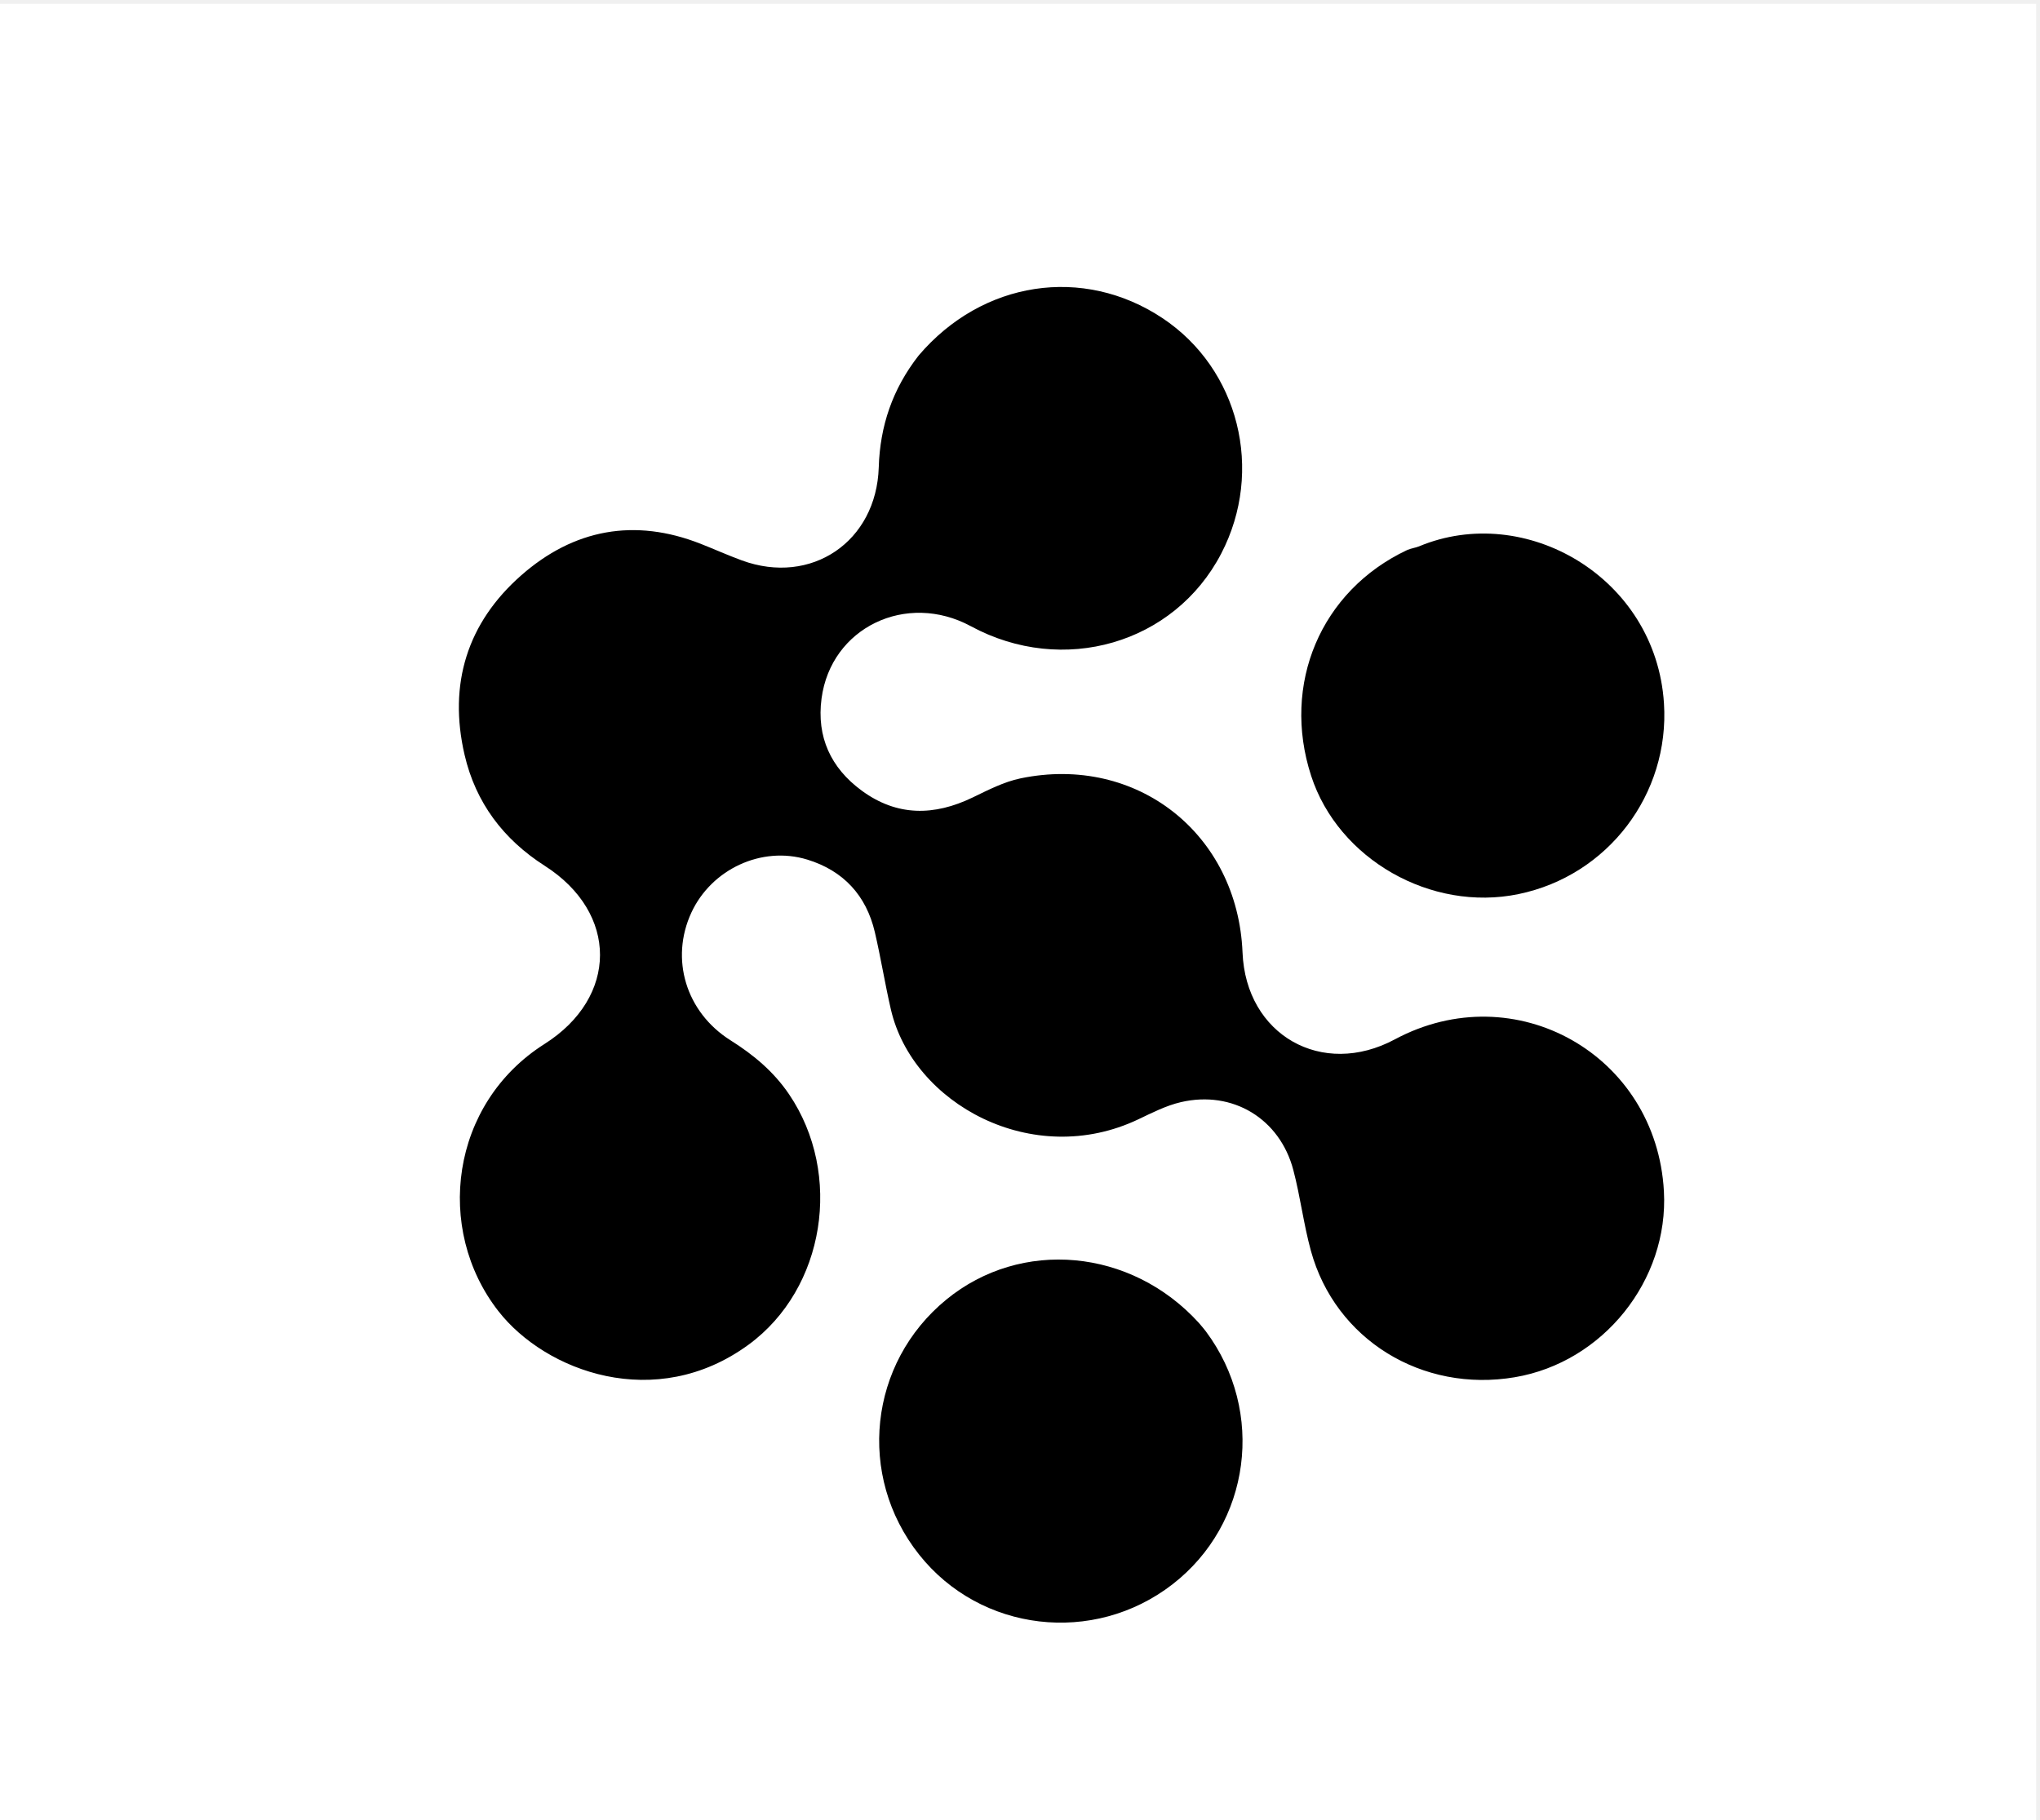
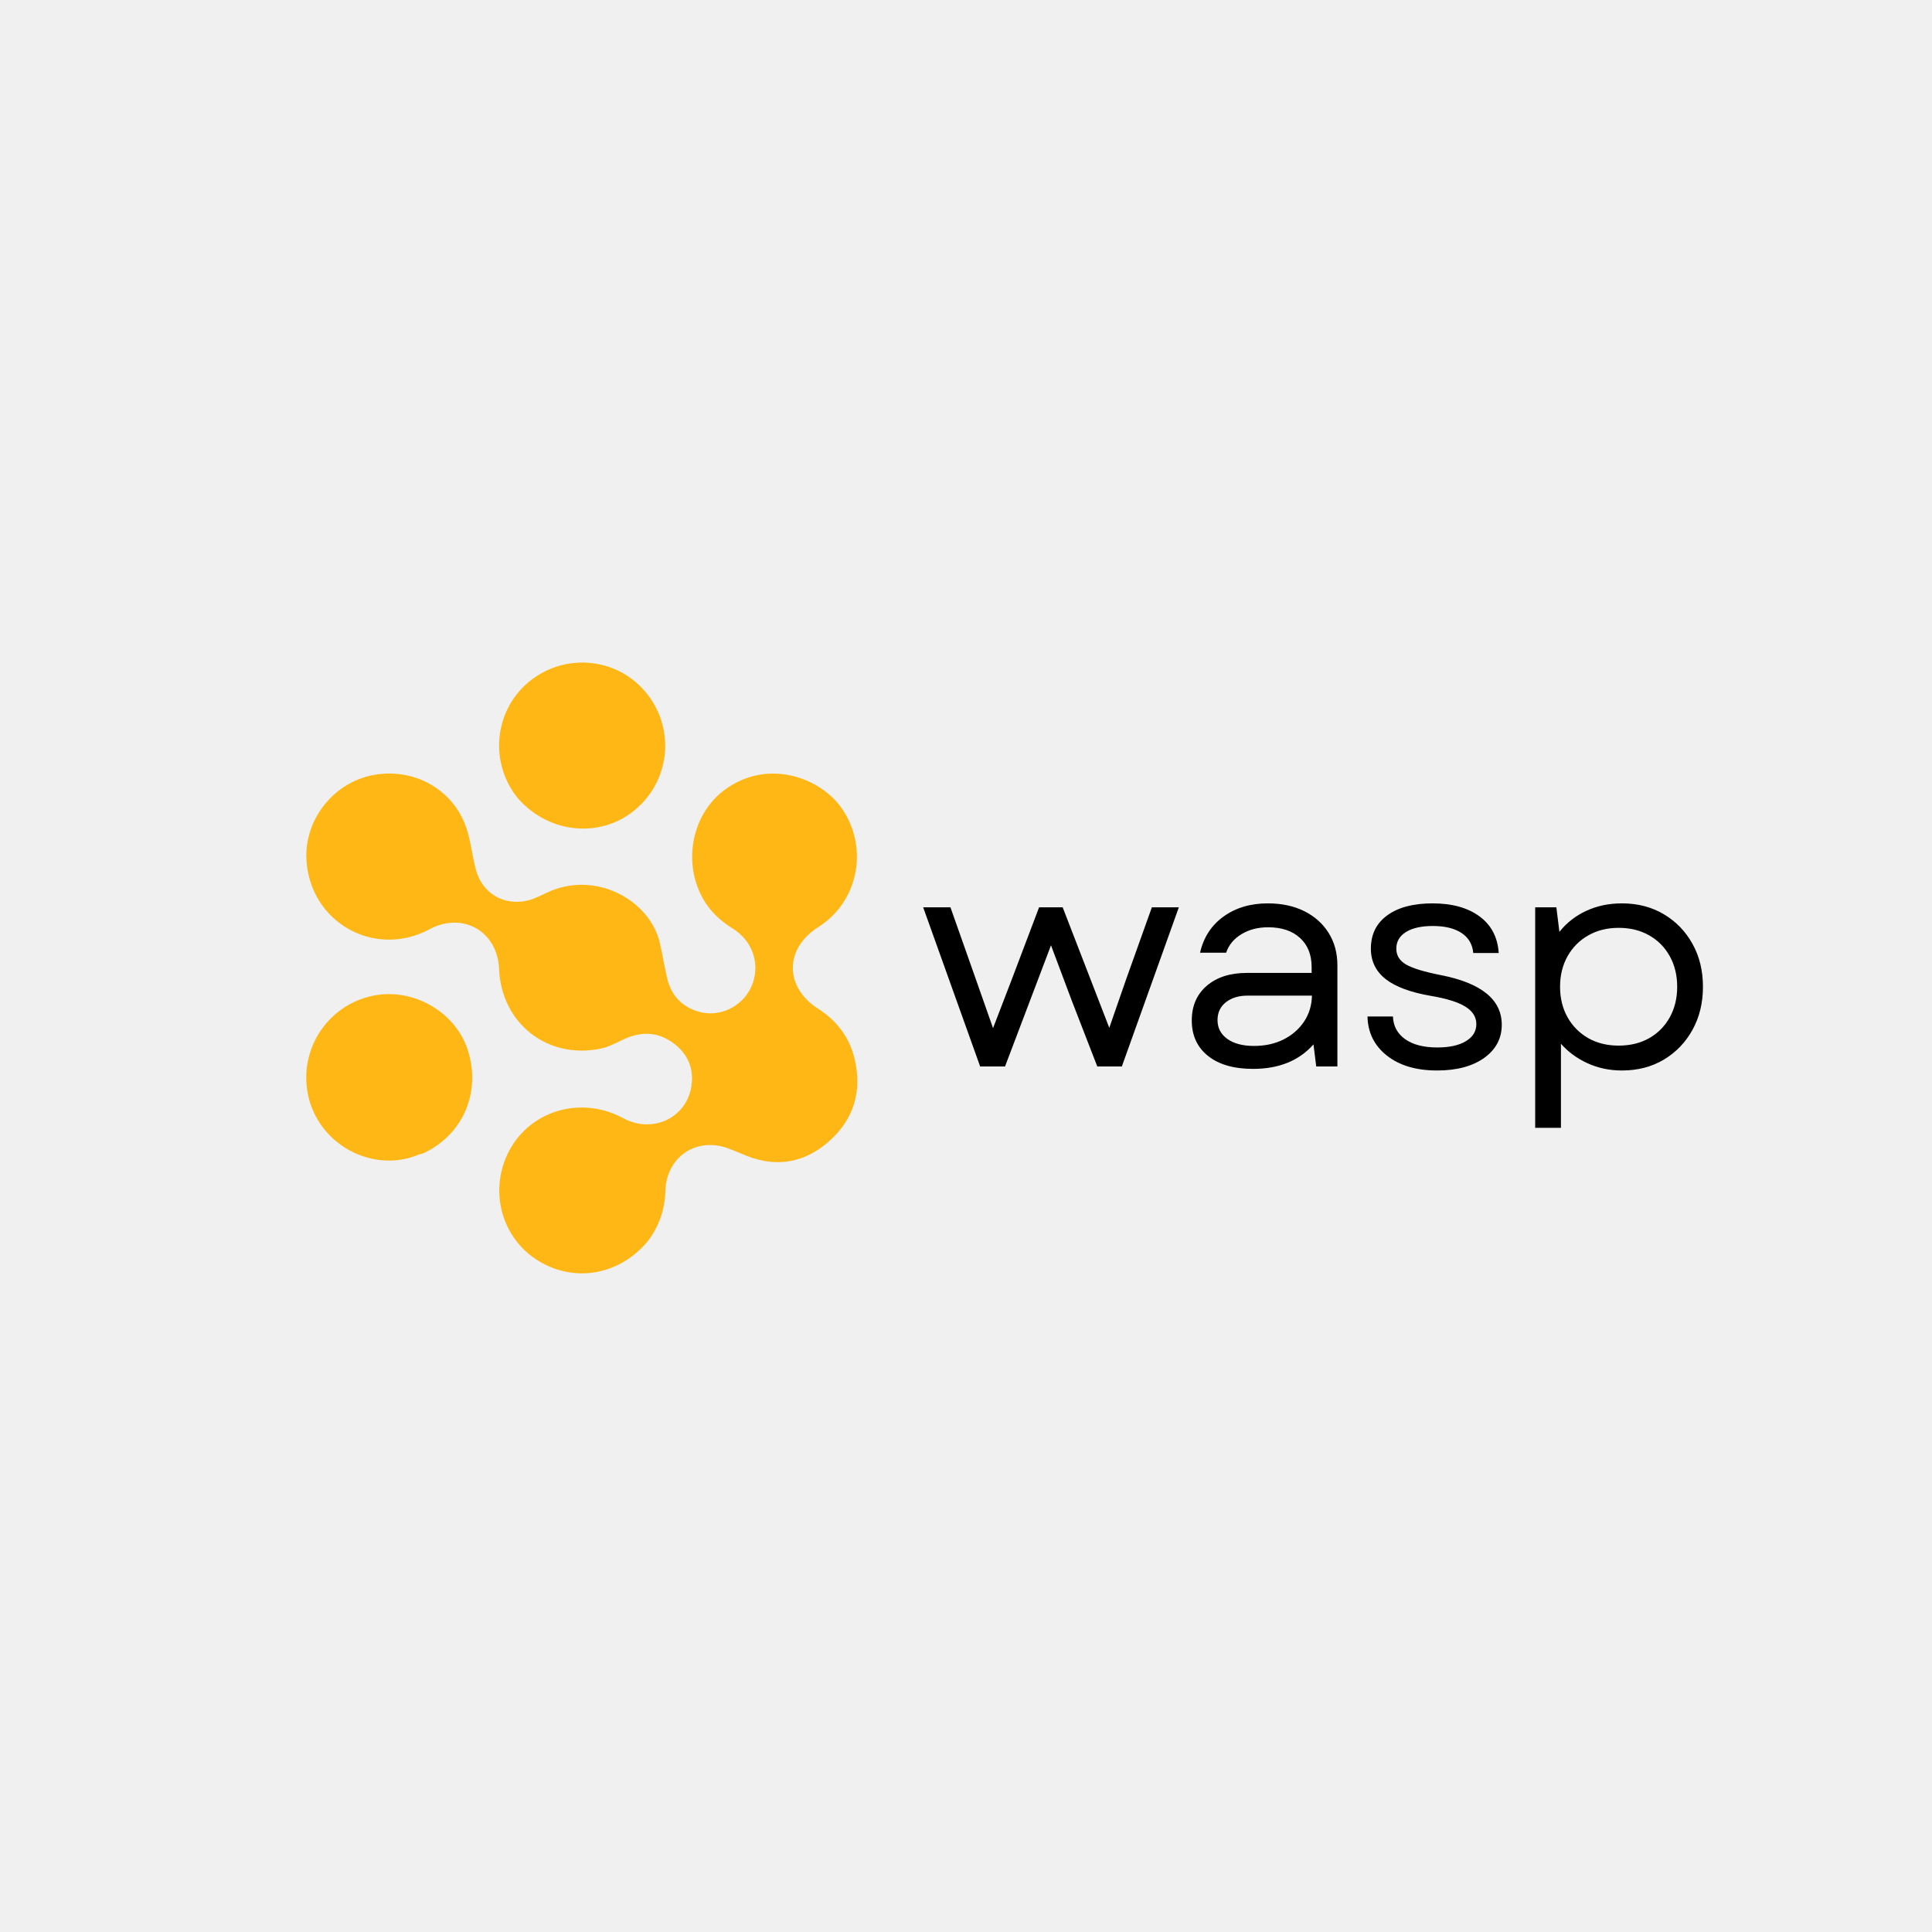
- <svg xmlns="http://www.w3.org/2000/svg" version="1.1" id="Layer_1" x="0px" y="0px" width="100%" viewBox="0 0 529 472" enable-background="new 0 0 529 472" xml:space="preserve">
-   <g transform="translate(529, 0) scale(-1, 1)">
-     <path fill="#FFFFFF" opacity="1" stroke="none" d="     M361,473         C240.667,473 120.833,473 1,473         C1,315.667 1,158.333 1,1         C177.333,1 353.666,1 530,1         C530,158.333 530,315.666 530,473         C473.833,473 417.667,473 361,473     M290.575,91.944         C274.238,72.783 248.096,68.87 227.568,82.512         C207.727,95.697 201.141,122.073 212.319,143.581         C224.479,166.978 253.339,175.364 277.221,162.439         C293.967,153.376 313.528,162.775 315.964,181.184         C317.282,191.142 313.575,199.188 305.539,205.083         C296.403,211.785 286.761,211.679 276.785,206.86         C272.768,204.92 268.657,202.788 264.35,201.895         C234.206,195.641 208.051,216.295 206.796,247.075         C205.923,268.467 186.182,279.719 167.289,269.593         C136.097,252.876 99.455,273.587 97.525,309.025         C96.269,332.098 113.312,353.353 136.175,357.228         C160.235,361.305 182.75,347.458 189.067,324.425         C190.954,317.544 191.803,310.38 193.624,303.476         C197.137,290.157 209.337,282.766 222.748,285.869         C226.574,286.754 230.217,288.618 233.803,290.326         C261.259,303.401 292.351,286.24 297.984,261.819         C299.518,255.172 300.591,248.418 302.142,241.775         C304.37,232.233 310.333,225.822 319.64,222.968         C331.48,219.336 344.499,225.459 349.712,236.695         C355.289,248.717 351.156,262.547 339.565,269.844         C333.607,273.594 328.374,277.949 324.385,283.842         C310.359,304.563 315.047,334.271 334.886,348.786         C358.998,366.427 387.548,355.725 399.749,340.101         C416.358,318.832 412.217,286.265 387.807,270.8         C368.654,258.666 368.587,236.818 387.726,224.583         C398.46,217.721 405.651,208.203 408.53,195.777         C412.776,177.455 407.856,161.559 393.832,149.229         C380.243,137.282 364.466,134.292 347.292,141.062         C343.731,142.466 340.235,144.039 336.644,145.357         C318.611,151.973 301.714,140.489 301.125,121.204         C300.8,110.546 297.593,100.946 290.575,91.944     M163.889,142.398         C162.935,142.179 161.925,142.095 161.035,141.723         C133.449,130.201 99.606,149.781 97.513,182.424         C96.006,205.932 111.993,227.122 135.252,231.917         C157.918,236.59 181.964,222.868 188.995,201.248         C196.737,177.445 186.51,153.231 163.889,142.398     M217.889,343.4         C217.361,344.043 216.805,344.666 216.308,345.333         C200.804,366.119 204.647,395.225 224.967,410.954         C245.409,426.777 274.728,423.329 290.667,403.227         C306.856,382.809 303.727,353.564 283.589,337.08         C264.235,321.239 235.742,323.767 217.889,343.4     z" />
-     <path fill="#000000" opacity="1" stroke="none" d="     M290.791,92.23         C297.593,100.946 300.8,110.546 301.125,121.204         C301.714,140.489 318.611,151.973 336.644,145.357         C340.235,144.039 343.731,142.466 347.292,141.062         C364.466,134.292 380.243,137.282 393.832,149.229         C407.856,161.559 412.776,177.455 408.53,195.777         C405.651,208.203 398.46,217.721 387.726,224.583         C368.587,236.818 368.654,258.666 387.807,270.8         C412.217,286.265 416.358,318.832 399.749,340.101         C387.548,355.725 358.998,366.427 334.886,348.786         C315.047,334.271 310.359,304.563 324.385,283.842         C328.374,277.949 333.607,273.594 339.565,269.844         C351.156,262.547 355.289,248.717 349.712,236.695         C344.499,225.459 331.48,219.336 319.64,222.968         C310.333,225.822 304.37,232.233 302.142,241.775         C300.591,248.418 299.518,255.172 297.984,261.819         C292.351,286.24 261.259,303.401 233.803,290.326         C230.217,288.618 226.574,286.754 222.748,285.869         C209.337,282.766 197.137,290.157 193.624,303.476         C191.803,310.38 190.954,317.544 189.067,324.425         C182.75,347.458 160.235,361.305 136.175,357.228         C113.312,353.353 96.269,332.098 97.525,309.025         C99.455,273.587 136.097,252.876 167.289,269.593         C186.182,279.719 205.923,268.467 206.796,247.075         C208.051,216.295 234.206,195.641 264.35,201.895         C268.657,202.788 272.768,204.92 276.785,206.86         C286.761,211.679 296.403,211.785 305.539,205.083         C313.575,199.188 317.282,191.142 315.964,181.184         C313.528,162.775 293.967,153.376 277.221,162.439         C253.339,175.364 224.479,166.978 212.319,143.581         C201.141,122.073 207.727,95.697 227.568,82.512         C248.096,68.87 274.238,72.783 290.791,92.23     z" />
-     <path fill="#000000" opacity="1" stroke="none" d="     M164.139,142.693         C186.51,153.231 196.737,177.445 188.995,201.248         C181.964,222.868 157.918,236.59 135.252,231.917         C111.993,227.122 96.006,205.932 97.513,182.424         C99.606,149.781 133.449,130.201 161.035,141.723         C161.925,142.095 162.935,142.179 164.139,142.693     z" />
-     <path fill="#000000" opacity="1" stroke="none" d="     M218.125,343.134         C235.742,323.767 264.235,321.239 283.589,337.08         C303.727,353.564 306.856,382.809 290.667,403.227         C274.728,423.329 245.409,426.777 224.967,410.954         C204.647,395.225 200.804,366.119 216.308,345.333         C216.805,344.666 217.361,344.043 218.125,343.134     z" />
+ <svg xmlns="http://www.w3.org/2000/svg" width="500" zoomAndPan="magnify" viewBox="0 0 375 375" height="500" preserveAspectRatio="xMidYMid meet" version="1.0">
+   <defs>
+     <g />
+   </defs>
+   <path fill="#ffb715" d="M 125.617 241.07 C 127.941 238.086 129.039 234.801 129.152 231.156 C 129.352 224.555 135.137 220.625 141.305 222.891 C 142.535 223.34 143.73 223.879 144.949 224.359 C 150.828 226.676 156.227 225.652 160.875 221.562 C 165.676 217.344 167.359 211.906 165.906 205.637 C 164.922 201.383 162.461 198.125 158.785 195.777 C 152.238 191.59 152.262 184.113 158.816 179.961 C 167.168 174.672 168.586 163.527 162.902 156.246 C 158.727 150.902 148.957 147.238 140.703 153.273 C 133.914 158.242 132.312 168.41 137.113 175.5 C 138.477 177.516 140.266 179.008 142.305 180.289 C 146.273 182.785 147.688 187.52 145.777 191.633 C 143.996 195.477 139.539 197.574 135.488 196.332 C 132.301 195.355 130.262 193.16 129.5 189.895 C 128.969 187.621 128.602 185.309 128.078 183.035 C 126.148 174.68 115.508 168.805 106.113 173.281 C 104.887 173.863 103.641 174.504 102.332 174.805 C 97.742 175.867 93.566 173.34 92.363 168.781 C 91.742 166.418 91.449 163.965 90.805 161.613 C 88.645 153.73 80.938 148.992 72.707 150.387 C 64.883 151.711 59.051 158.984 59.48 166.883 C 60.141 179.008 72.68 186.098 83.352 180.375 C 89.816 176.91 96.574 180.762 96.871 188.082 C 97.301 198.613 106.25 205.684 116.566 203.543 C 118.039 203.234 119.449 202.508 120.824 201.844 C 124.234 200.195 127.535 200.156 130.664 202.449 C 133.414 204.469 134.68 207.223 134.23 210.629 C 133.395 216.93 126.703 220.145 120.973 217.043 C 112.801 212.621 102.922 215.492 98.762 223.496 C 94.938 230.855 97.191 239.883 103.98 244.395 C 111.004 249.062 119.949 247.723 125.617 241.07 Z M 125.617 241.07 " fill-opacity="1" fill-rule="nonzero" />
+   <path fill="#ffb715" d="M 82.273 223.801 C 89.93 220.195 93.43 211.91 90.781 203.762 C 88.375 196.363 80.145 191.668 72.391 193.27 C 64.43 194.91 58.961 202.16 59.477 210.203 C 60.191 221.375 71.773 228.074 81.211 224.133 C 81.516 224.004 81.863 223.977 82.273 223.801 Z M 82.273 223.801 " fill-opacity="1" fill-rule="nonzero" />
+   <path fill="#ffb715" d="M 100.75 155.211 C 106.777 161.836 116.527 162.703 123.152 157.281 C 130.043 151.641 131.113 141.633 125.574 134.645 C 120.117 127.766 110.086 126.586 103.09 132 C 96.137 137.383 94.82 147.344 100.129 154.457 C 100.297 154.684 100.488 154.898 100.75 155.211 Z M 100.75 155.211 " fill-opacity="1" fill-rule="nonzero" />
+   <g fill="#000000" fill-opacity="1">
+     <g transform="translate(178.1703, 207)">
+       <g>
+         <path d="M 12.078 0 L 1.016 -30.891 L 6.312 -30.891 L 11.25 -16.906 L 14.578 -7.438 L 18.219 -16.906 L 23.516 -30.891 L 28.094 -30.891 L 37.141 -7.5 L 40.406 -16.906 L 45.406 -30.891 L 50.641 -30.891 L 39.578 0 L 34.812 0 L 29.875 -12.734 L 25.828 -23.516 L 16.906 0 Z M 12.078 0 " />
+       </g>
+     </g>
+   </g>
+   <g fill="#000000" fill-opacity="1">
+     <g transform="translate(227.5714, 207)">
+       <g>
+         <path d="M 15.656 0.469 C 11.926 0.469 9.008 -0.367 6.906 -2.047 C 4.801 -3.734 3.75 -6.023 3.75 -8.922 C 3.75 -11.742 4.719 -13.988 6.656 -15.656 C 8.602 -17.32 11.188 -18.156 14.406 -18.156 L 27.016 -18.156 L 27.016 -19.281 C 27.016 -21.695 26.258 -23.586 24.75 -24.953 C 23.25 -26.328 21.188 -27.016 18.562 -27.016 C 16.582 -27.016 14.859 -26.566 13.391 -25.672 C 11.922 -24.785 10.93 -23.586 10.422 -22.078 L 5.359 -22.078 C 6.035 -25.055 7.551 -27.395 9.906 -29.094 C 12.27 -30.801 15.141 -31.656 18.516 -31.656 C 21.211 -31.656 23.57 -31.148 25.594 -30.141 C 27.613 -29.129 29.188 -27.723 30.312 -25.922 C 31.445 -24.117 32.016 -22.023 32.016 -19.641 L 32.016 0 L 27.906 0 L 27.375 -4.281 C 24.562 -1.113 20.656 0.469 15.656 0.469 Z M 8.75 -8.984 C 8.75 -7.473 9.383 -6.258 10.656 -5.344 C 11.926 -4.438 13.648 -3.984 15.828 -3.984 C 17.973 -3.984 19.879 -4.398 21.547 -5.234 C 23.211 -6.066 24.539 -7.219 25.531 -8.688 C 26.52 -10.156 27.035 -11.844 27.078 -13.75 L 14.578 -13.75 C 12.867 -13.75 11.469 -13.32 10.375 -12.469 C 9.289 -11.613 8.75 -10.453 8.75 -8.984 Z M 8.75 -8.984 " />
+       </g>
+     </g>
+   </g>
+   <g fill="#000000" fill-opacity="1">
+     <g transform="translate(262.2117, 207)">
+       <g>
+         <path d="M 16.719 0.781 C 12.676 0.781 9.43 -0.18 6.984 -2.109 C 4.547 -4.035 3.289 -6.566 3.219 -9.703 L 8.156 -9.703 C 8.227 -7.836 9.02 -6.367 10.531 -5.297 C 12.039 -4.223 14.125 -3.688 16.781 -3.688 C 19.125 -3.688 20.969 -4.094 22.312 -4.906 C 23.664 -5.719 24.344 -6.82 24.344 -8.219 C 24.344 -9.602 23.633 -10.734 22.219 -11.609 C 20.812 -12.484 18.602 -13.176 15.594 -13.688 C 11.625 -14.363 8.676 -15.453 6.75 -16.953 C 4.832 -18.461 3.875 -20.43 3.875 -22.859 C 3.875 -25.629 4.93 -27.785 7.047 -29.328 C 9.172 -30.879 12.098 -31.656 15.828 -31.656 C 19.641 -31.656 22.688 -30.812 24.969 -29.125 C 27.25 -27.445 28.488 -25.078 28.688 -22.016 L 23.75 -22.016 C 23.594 -23.723 22.828 -25.023 21.453 -25.922 C 20.086 -26.816 18.234 -27.266 15.891 -27.266 C 13.672 -27.266 11.938 -26.875 10.688 -26.094 C 9.438 -25.32 8.812 -24.242 8.812 -22.859 C 8.812 -21.547 9.445 -20.52 10.719 -19.781 C 11.988 -19.051 14.227 -18.367 17.438 -17.734 C 25.332 -16.191 29.281 -12.977 29.281 -8.094 C 29.281 -5.438 28.141 -3.289 25.859 -1.656 C 23.578 -0.031 20.531 0.781 16.719 0.781 Z M 16.719 0.781 " />
+       </g>
+     </g>
+   </g>
+   <g fill="#000000" fill-opacity="1">
+     <g transform="translate(292.4475, 207)">
+       <g>
+         <path d="M 22.375 0.781 C 19.957 0.781 17.727 0.312 15.688 -0.625 C 13.645 -1.562 11.926 -2.82 10.531 -4.406 L 10.531 11.906 L 5.531 11.906 L 5.531 -30.891 L 9.641 -30.891 L 10.234 -26.125 C 11.617 -27.875 13.352 -29.234 15.438 -30.203 C 17.52 -31.172 19.832 -31.656 22.375 -31.656 C 25.426 -31.656 28.133 -30.953 30.5 -29.547 C 32.863 -28.141 34.719 -26.223 36.062 -23.797 C 37.414 -21.379 38.094 -18.602 38.094 -15.469 C 38.094 -12.332 37.414 -9.547 36.062 -7.109 C 34.719 -4.672 32.863 -2.742 30.5 -1.328 C 28.133 0.078 25.426 0.781 22.375 0.781 Z M 10.359 -15.469 C 10.359 -13.25 10.844 -11.273 11.812 -9.547 C 12.781 -7.828 14.117 -6.477 15.828 -5.5 C 17.535 -4.531 19.5 -4.047 21.719 -4.047 C 23.977 -4.047 25.961 -4.531 27.672 -5.5 C 29.379 -6.477 30.707 -7.828 31.656 -9.547 C 32.613 -11.273 33.094 -13.25 33.094 -15.469 C 33.094 -17.695 32.613 -19.672 31.656 -21.391 C 30.707 -23.117 29.379 -24.469 27.672 -25.438 C 25.961 -26.414 23.977 -26.906 21.719 -26.906 C 19.5 -26.906 17.535 -26.414 15.828 -25.438 C 14.117 -24.469 12.781 -23.117 11.812 -21.391 C 10.844 -19.672 10.359 -17.695 10.359 -15.469 Z M 10.359 -15.469 " />
+       </g>
+     </g>
  </g>
</svg>
